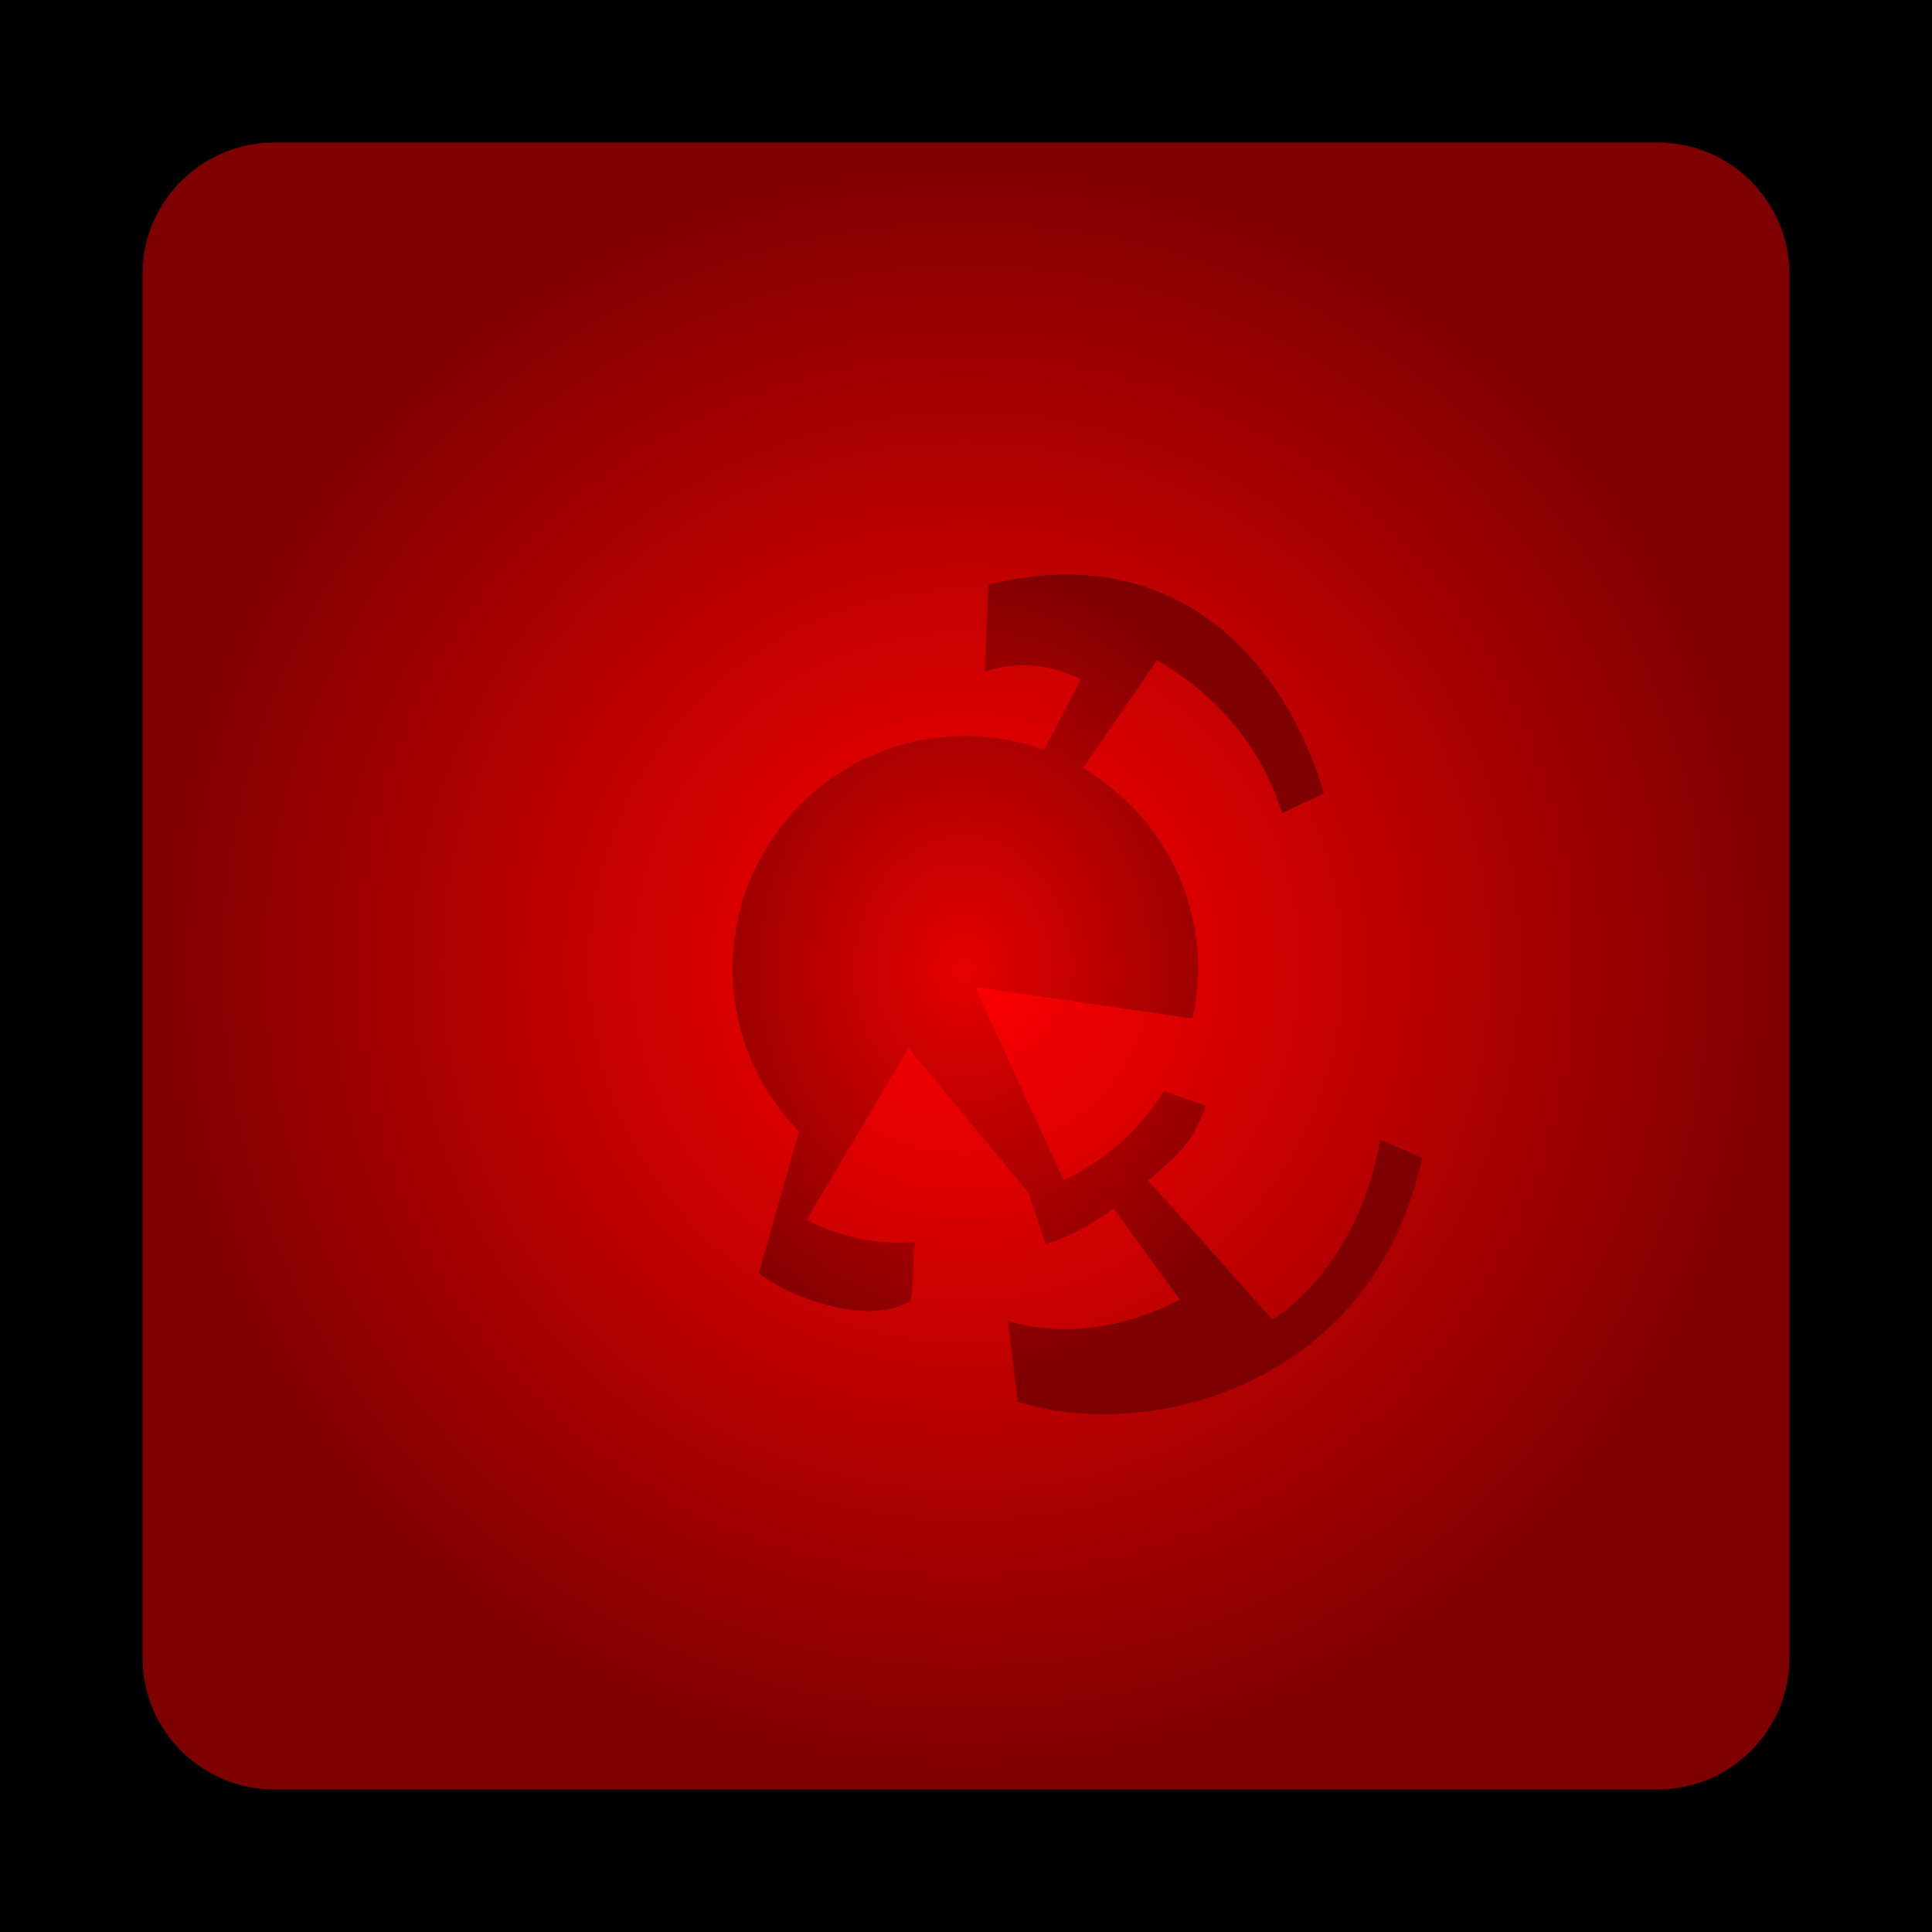
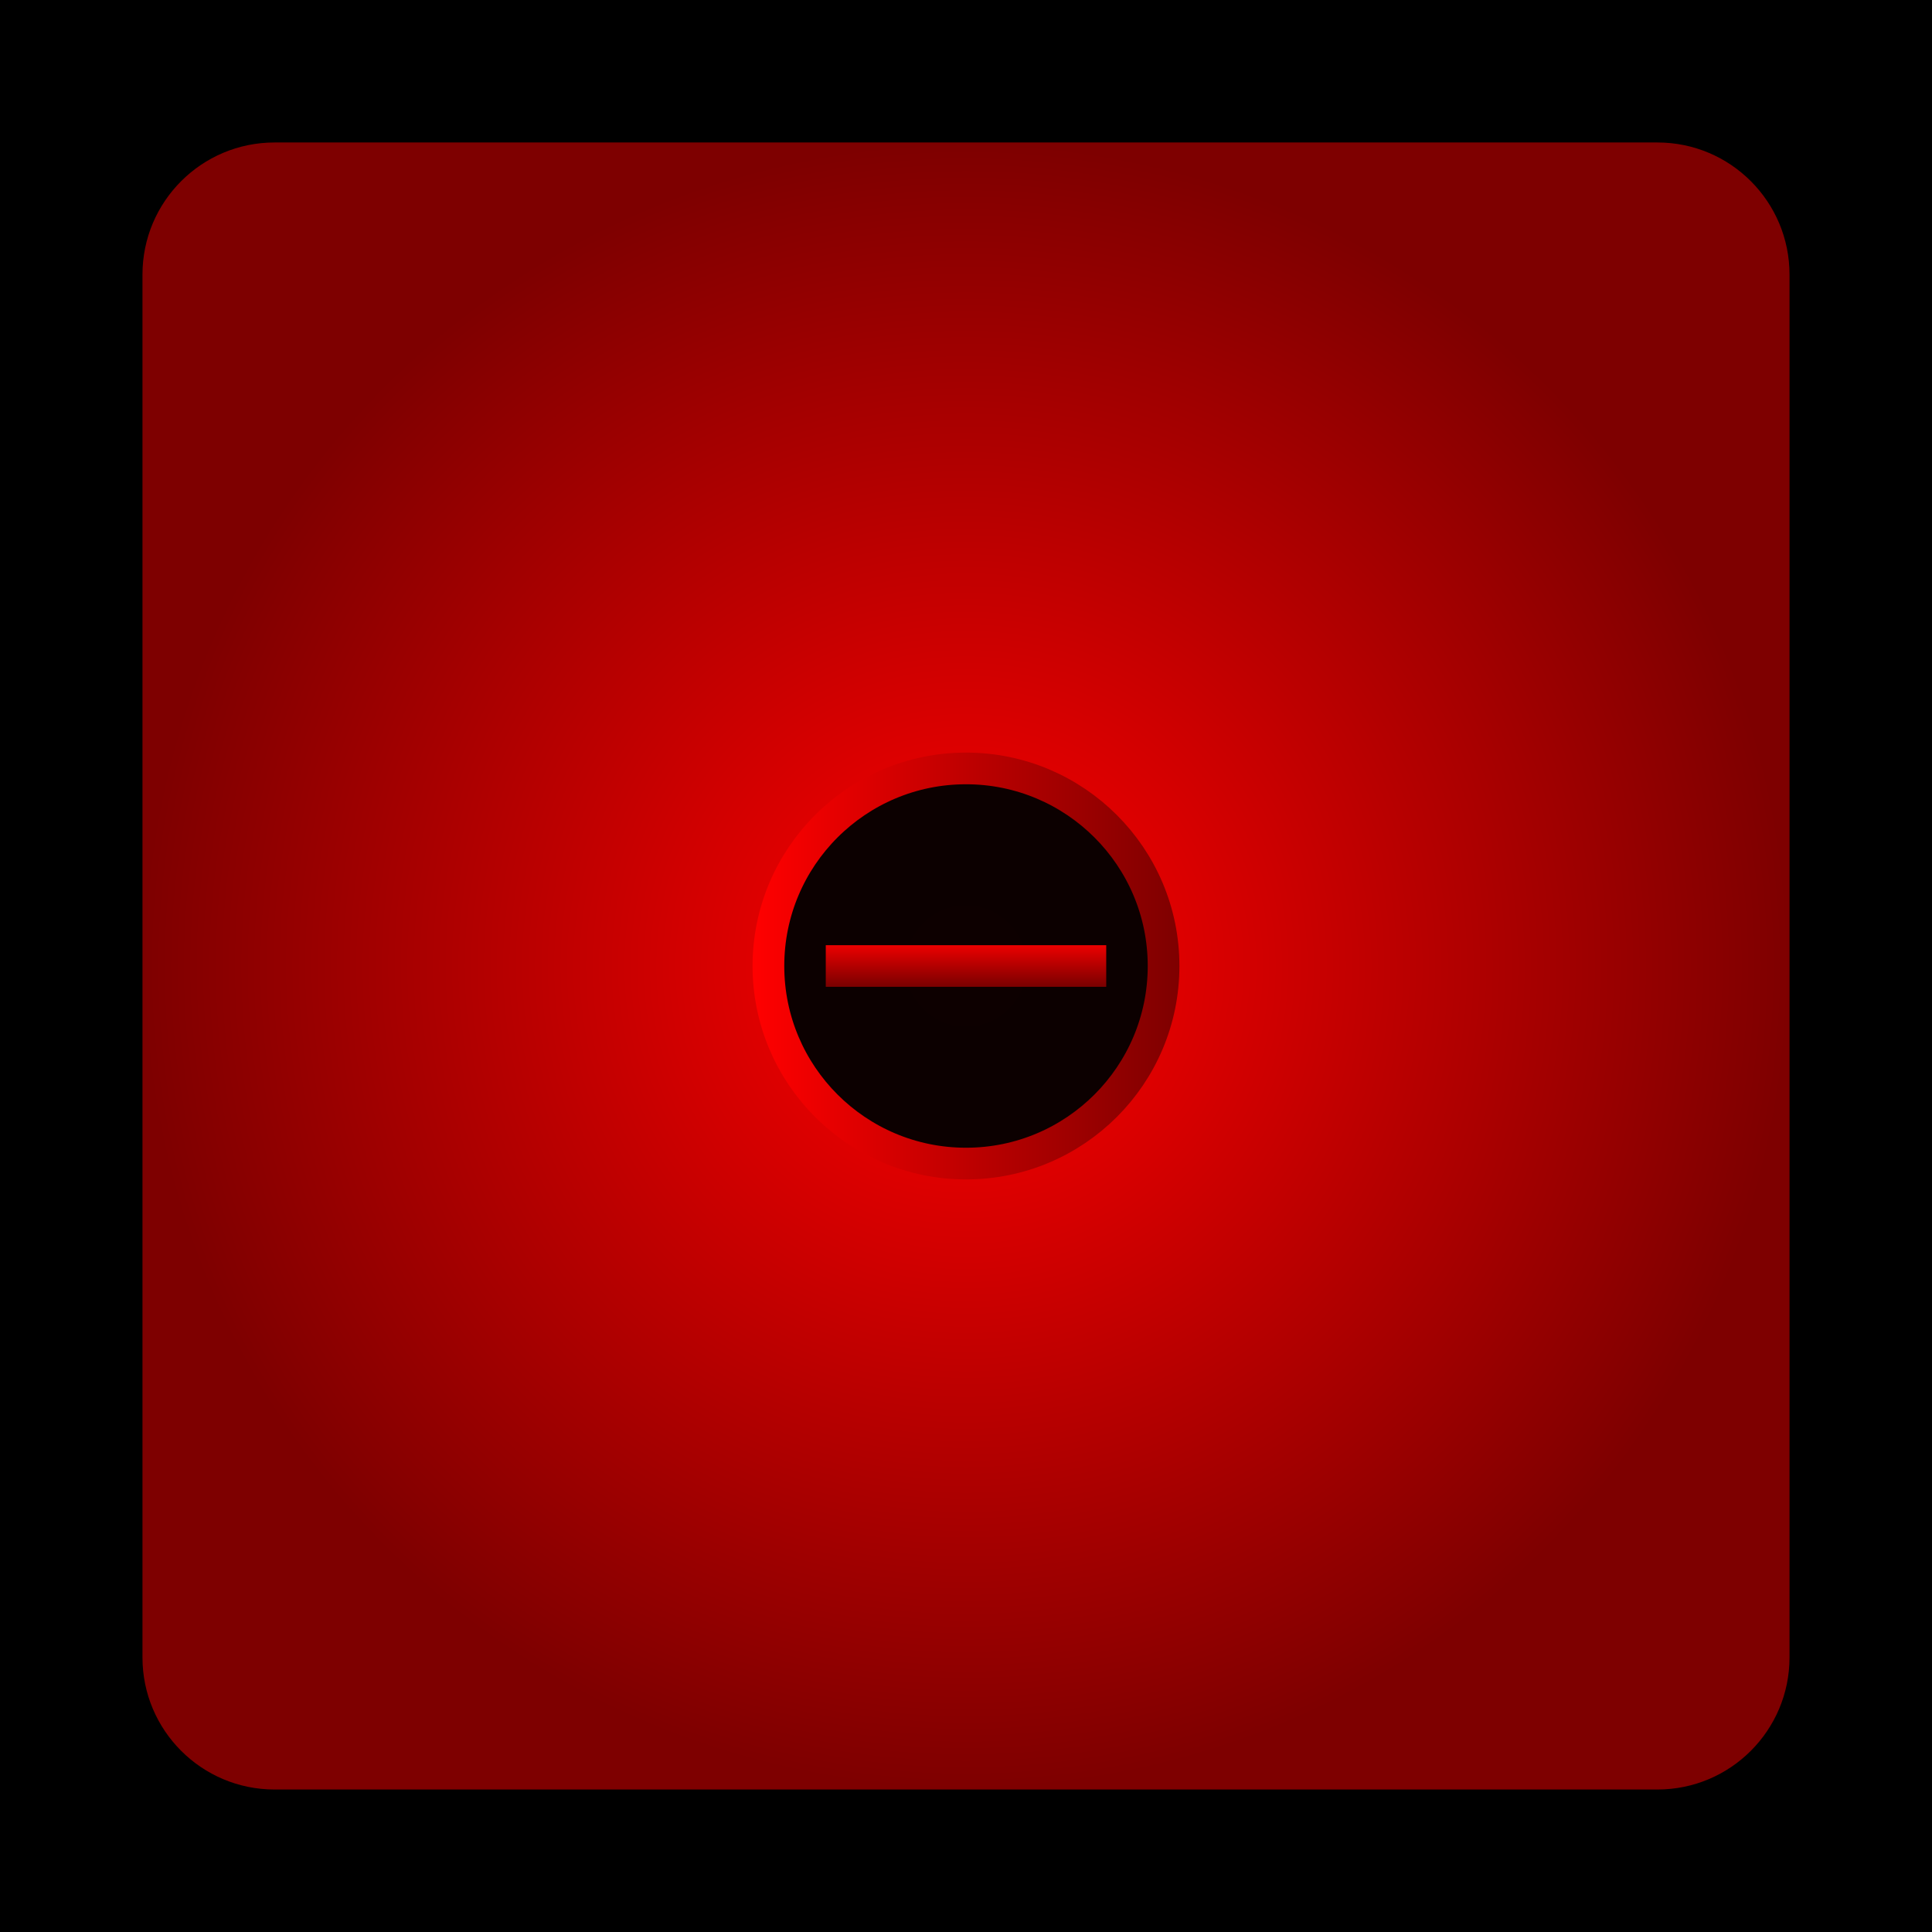
- <svg xmlns="http://www.w3.org/2000/svg" xmlns:xlink="http://www.w3.org/1999/xlink" version="1.1" x="0px" y="0px" width="216px" height="216px" viewBox="0 0 216 216" enable-background="new 0 0 216 216" xml:space="preserve" id="svg2">
+ <svg xmlns="http://www.w3.org/2000/svg" xmlns:xlink="http://www.w3.org/1999/xlink" version="1.1" x="0px" y="0px" width="230.4" height="230.4" viewBox="0 0 216 216" enable-background="new 0 0 216 216" xml:space="preserve" id="svg2">
  <defs id="defs494">
-     <linearGradient id="linearGradient7341">
-       <stop style="stop-color:#e50000;stop-opacity:1" offset="0" id="stop7343" />
-       <stop style="stop-color:#7e0000;stop-opacity:1" offset="1" id="stop7345" />
-     </linearGradient>
    <linearGradient id="linearGradient6445">
      <stop id="stop7335" offset="0" style="stop-color:#ff0000;stop-opacity:1;" />
      <stop id="stop7337" offset="1" style="stop-color:#7e0000;stop-opacity:1" />
    </linearGradient>
    <linearGradient id="linearGradient4796">
      <stop style="stop-color:#5f9c00;stop-opacity:1" offset="0" id="stop4798" />
      <stop style="stop-color:#005117;stop-opacity:1" offset="1" id="stop4800" />
    </linearGradient>
    <linearGradient xlink:href="#linearGradient4796" id="linearGradient5912" x1="97.752" y1="92.605" x2="103.055" y2="109.924" gradientUnits="userSpaceOnUse" />
    <radialGradient xlink:href="#linearGradient6445" id="radialGradient6451" cx="108" cy="108" fx="108" fy="108" r="92.07" gradientUnits="userSpaceOnUse" />
-     <radialGradient xlink:href="#linearGradient7341" id="radialGradient7329" cx="98.841" cy="106.532" fx="98.841" fy="106.532" r="38.552" gradientTransform="matrix(1,0,0,1.217633,8.889673,-21.31791)" gradientUnits="userSpaceOnUse" />
+     <linearGradient gradientTransform="translate(4.9026489e-6,7.392456e-6)" xlink:href="#linearGradient6445" id="linearGradient891" x1="108.016" y1="104.9" x2="108.016" y2="110.131" gradientUnits="userSpaceOnUse" />
+     <linearGradient gradientTransform="translate(4.9026489e-6,7.392456e-6)" xlink:href="#linearGradient6445" id="linearGradient899" x1="84.139" y1="108" x2="131.86" y2="108" gradientUnits="userSpaceOnUse" />
  </defs>
  <g id="layer2" style="display:inline">
-     <path style="display:none;opacity:1;fill:#ffffff;fill-opacity:1;stroke:none;stroke-width:8.696;stroke-linecap:round;stroke-linejoin:miter;stroke-miterlimit:4;stroke-dasharray:none;stroke-opacity:1" d="M 0,-5e-6 0,216 216,216 216,-4e-6 0,-4e-6 Z" id="path5573" />
+     <path style="display:none;opacity:1;fill:#ffffff;fill-opacity:1;stroke:none;stroke-width:8.696;stroke-linecap:round;stroke-linejoin:miter;stroke-miterlimit:4;stroke-dasharray:none;stroke-opacity:1" d="M 0,-5e-6 V 216 H 216 V -4e-6 H 0 Z" id="path5573" />
    <rect style="opacity:1;fill:#000000;fill-opacity:1;stroke:none;stroke-width:40;stroke-linecap:round;stroke-linejoin:miter;stroke-miterlimit:4;stroke-dasharray:none;stroke-dashoffset:4.6;stroke-opacity:1" id="rect6453" width="216.877" height="216.877" x="-0.439" y="-0.439" />
  </g>
  <g id="layer1" style="display:inline">
    <rect style="opacity:1;fill:url(#radialGradient6451);fill-opacity:1;stroke:none;stroke-width:40;stroke-linecap:round;stroke-linejoin:miter;stroke-miterlimit:4;stroke-dasharray:none;stroke-dashoffset:4.6;stroke-opacity:1" id="rect6429" width="184.141" height="184.141" x="15.929" y="15.929" rx="14.766" ry="14.766" />
-     <path style="opacity:1;fill:url(#radialGradient7329);fill-opacity:1;stroke:none;stroke-width:0.177;stroke-linecap:round;stroke-linejoin:miter;stroke-miterlimit:4;stroke-dasharray:none;stroke-opacity:1" d="m 119.475,64.234 c 15.091,0.104 24.595,11.24 28.551,24.445 l -4.691,2.249 C 140.935,83.084 135.47,77.306 129.346,73.809 l -8.247,12.078 c 7.688,4.525 12.862,12.864 12.862,22.43 -0.011,1.871 -0.223,3.732 -0.633,5.558 l -24.321,-3.515 9.898,21.556 c 4.628,-2.146 8.525,-5.598 11.205,-9.939 l 4.684,1.63 c -1.452,4.261 -3.046,5.401 -6.41,8.391 l 13.873,15.51 c 1.952,-1.09 9.827,-7.136 12.044,-20.091 l 4.698,2.036 c -5.531,25.673 -30.799,31.868 -45.197,27.272 l -1.128,-9.066 c 8.775,2.711 16.907,-1.132 19.232,-2.366 l -7.422,-10.2 c -2.284,1.755 -4.849,3.121 -7.58,4.037 l -1.912,-5.771 -13.413,-16.178 -11.39,19.19 c 3.831,2.014 8.082,2.843 12.264,2.469 -0.565,0.41 -0.177,6.334 -0.784,6.686 -4.754,2.738 -13.462,-0.471 -16.81,-3.198 l 4.443,-15.813 -0.007,-0.041 c -4.574,-4.691 -7.401,-11.089 -7.401,-18.159 1.4e-4,-14.378 11.656,-26.034 26.034,-26.034 3.088,1.05e-4 6.035,0.567 8.783,1.554 l 4.134,-7.889 c -3.658,-1.784 -7.248,-2.052 -10.771,-0.839 l 0.44,-9.74 c 3.178,-0.795 6.168,-1.154 8.962,-1.135 z" id="rect4139" />
+     <circle style="display:inline;opacity:1;fill:#000000;fill-opacity:0.946;stroke:url(#linearGradient899);stroke-width:3.543;stroke-linejoin:miter;stroke-miterlimit:4;stroke-dasharray:none;stroke-dashoffset:0;stroke-opacity:1" id="path881" cx="108" cy="108" r="22.089" />
+     <rect style="display:inline;opacity:1;fill:url(#linearGradient891);fill-opacity:1;stroke:none;stroke-width:3.543;stroke-linejoin:miter;stroke-miterlimit:4;stroke-dasharray:none;stroke-dashoffset:0;stroke-opacity:1" id="rect883" width="31.356" height="4.65" x="92.322" y="105.675" />
  </g>
</svg>
